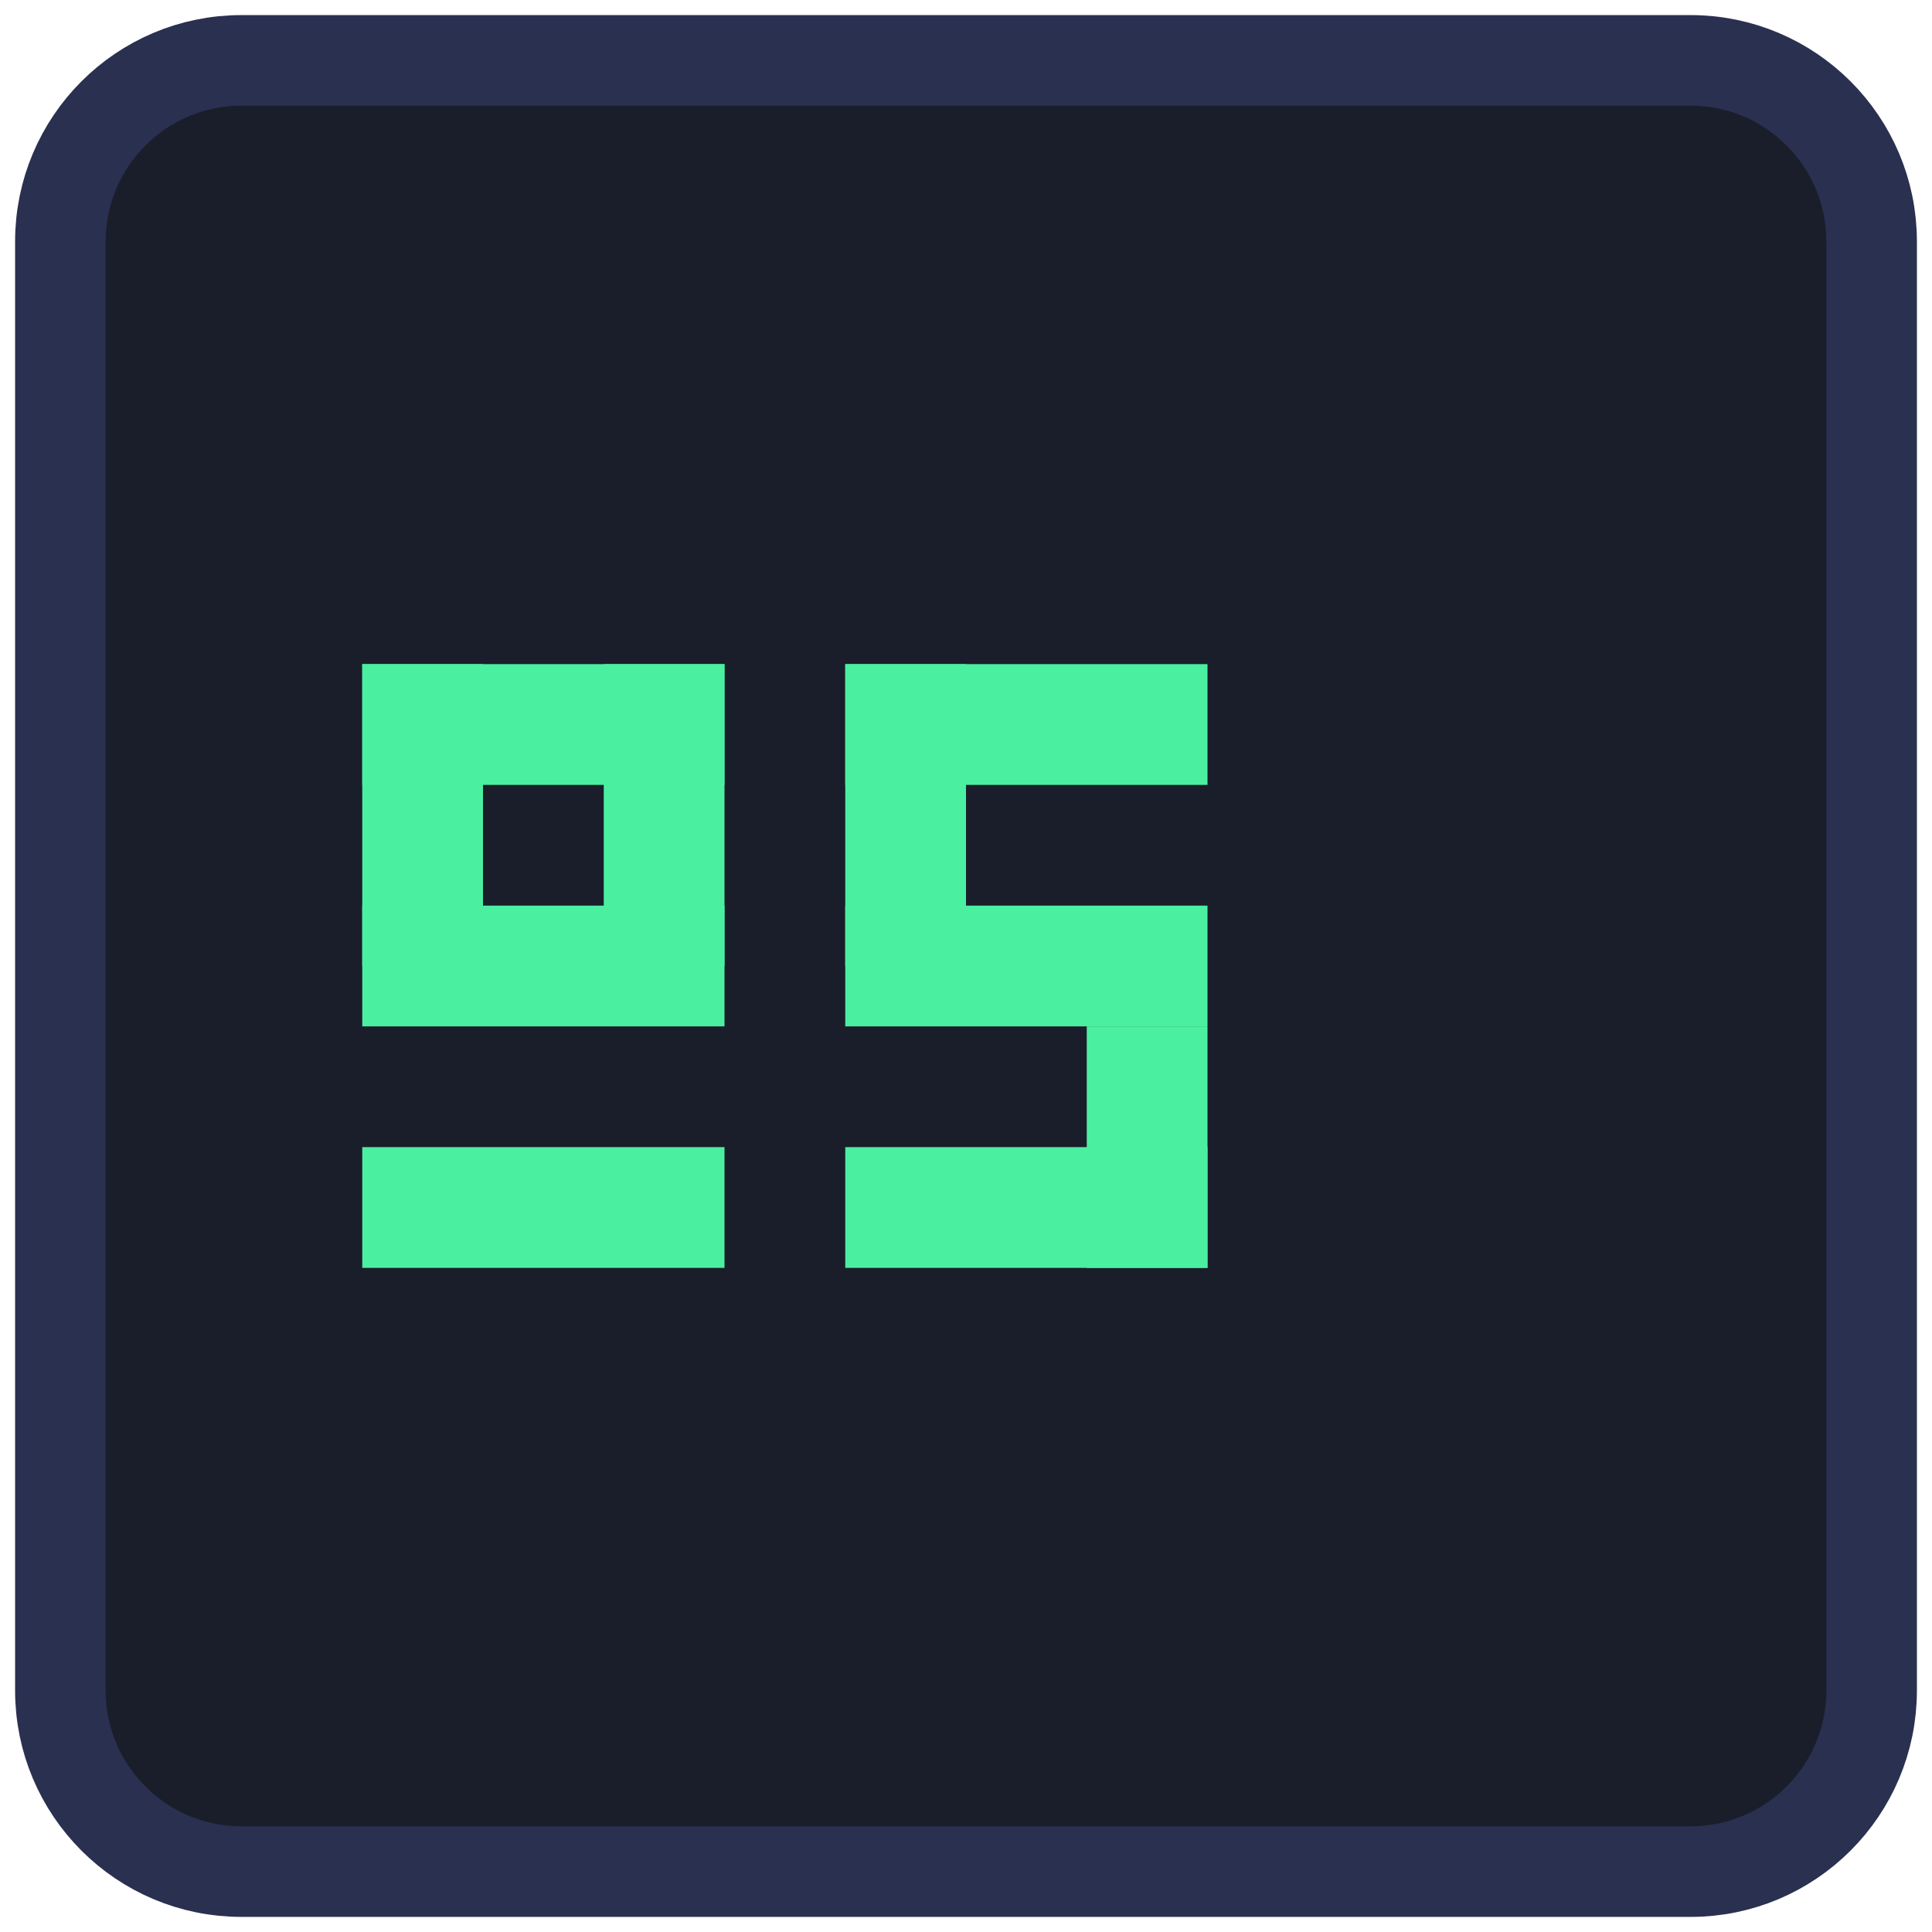
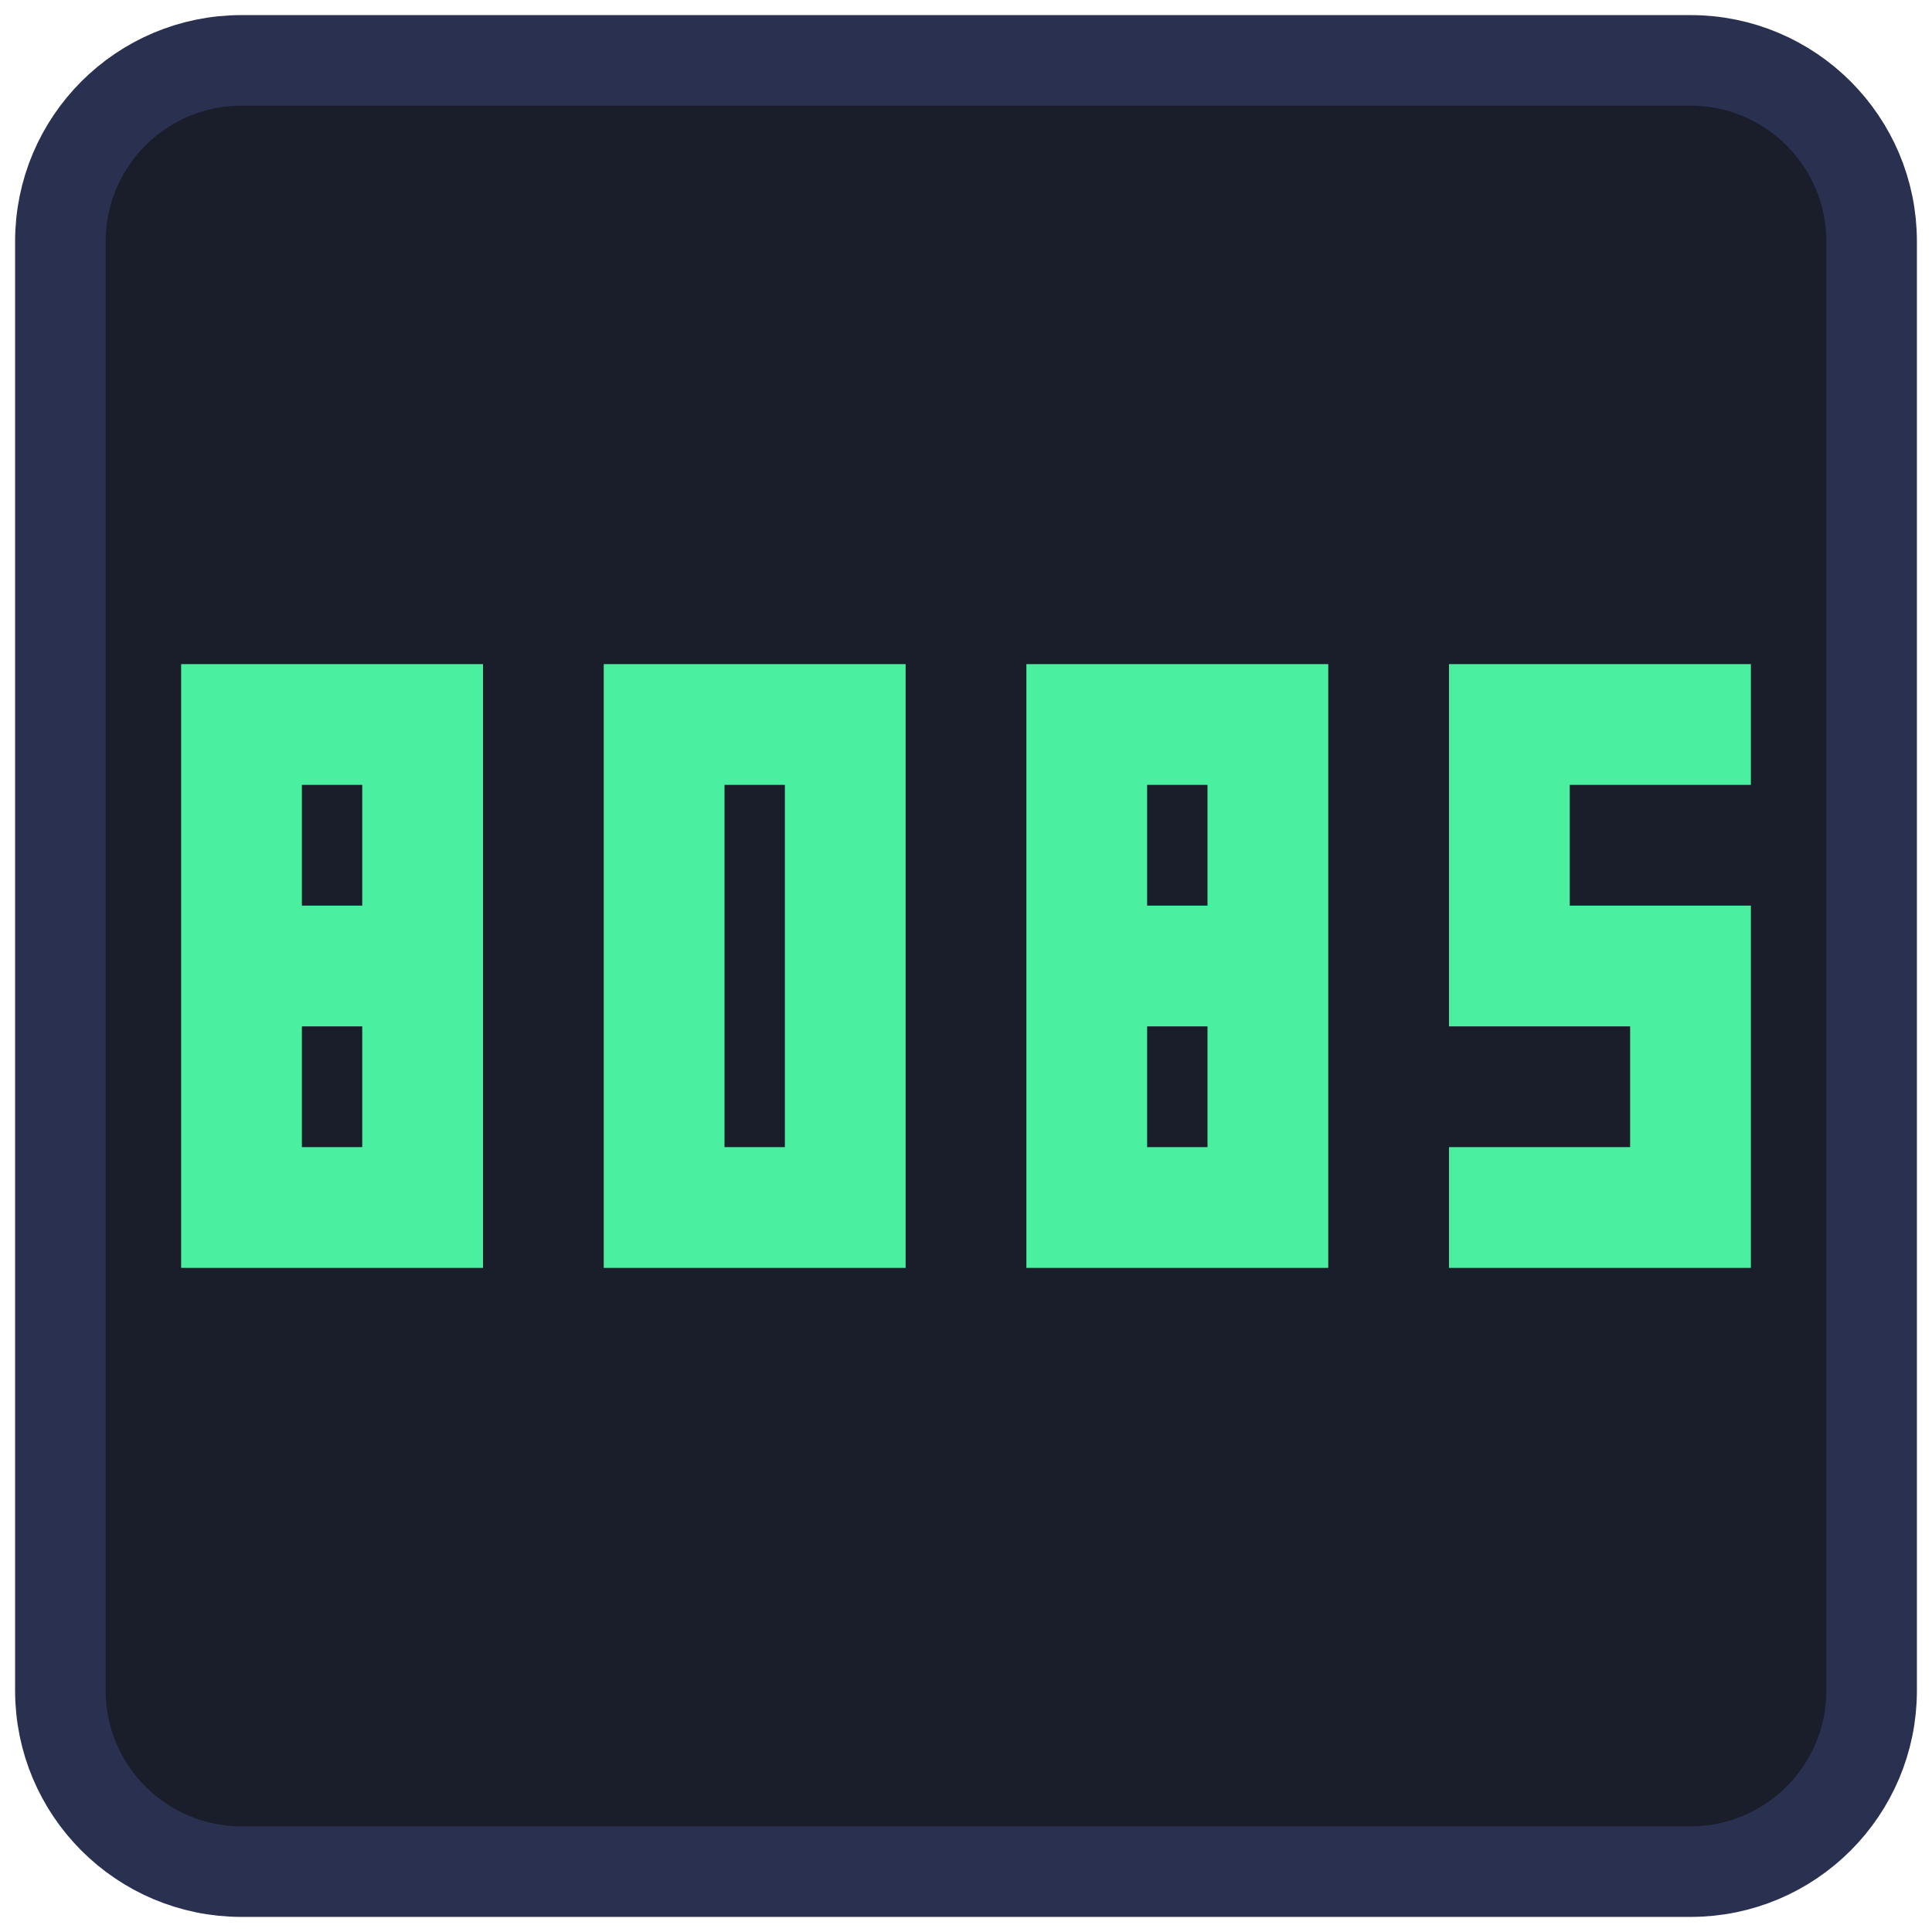
<svg xmlns="http://www.w3.org/2000/svg" viewBox="0 0 32 32">
  <rect x="1" y="1" width="30" height="30" rx="3" fill="#1a1e2b" />
  <rect x="1" y="1" width="30" height="30" rx="3" fill="none" stroke="#2a3050" stroke-width="1.5" />
-   <rect x="6" y="11" width="6" height="2" fill="#4af0a0" />
-   <rect x="6" y="11" width="2" height="5" fill="#4af0a0" />
-   <rect x="10" y="11" width="2" height="5" fill="#4af0a0" />
-   <rect x="6" y="15" width="6" height="2" fill="#4af0a0" />
-   <rect x="6" y="19" width="6" height="2" fill="#4af0a0" />
-   <rect x="14" y="11" width="6" height="2" fill="#4af0a0" />
-   <rect x="14" y="11" width="2" height="5" fill="#4af0a0" />
-   <rect x="14" y="15" width="6" height="2" fill="#4af0a0" />
-   <rect x="18" y="17" width="2" height="4" fill="#4af0a0" />
-   <rect x="14" y="19" width="6" height="2" fill="#4af0a0" />
+   <path fill="none" stroke="#4af0a0" stroke-width="2" stroke-linecap="square" stroke-linejoin="miter" d="M 4 12 h 3 v 8 h -3 z M 4 16 h 3 M 11 12 h 3 v 8 h -3 z M 18 12 h 3 v 8 h -3 z M 18 16 h 3 M 28 12 h -3 v 4 h 3 v 4 h -3" />
</svg>
